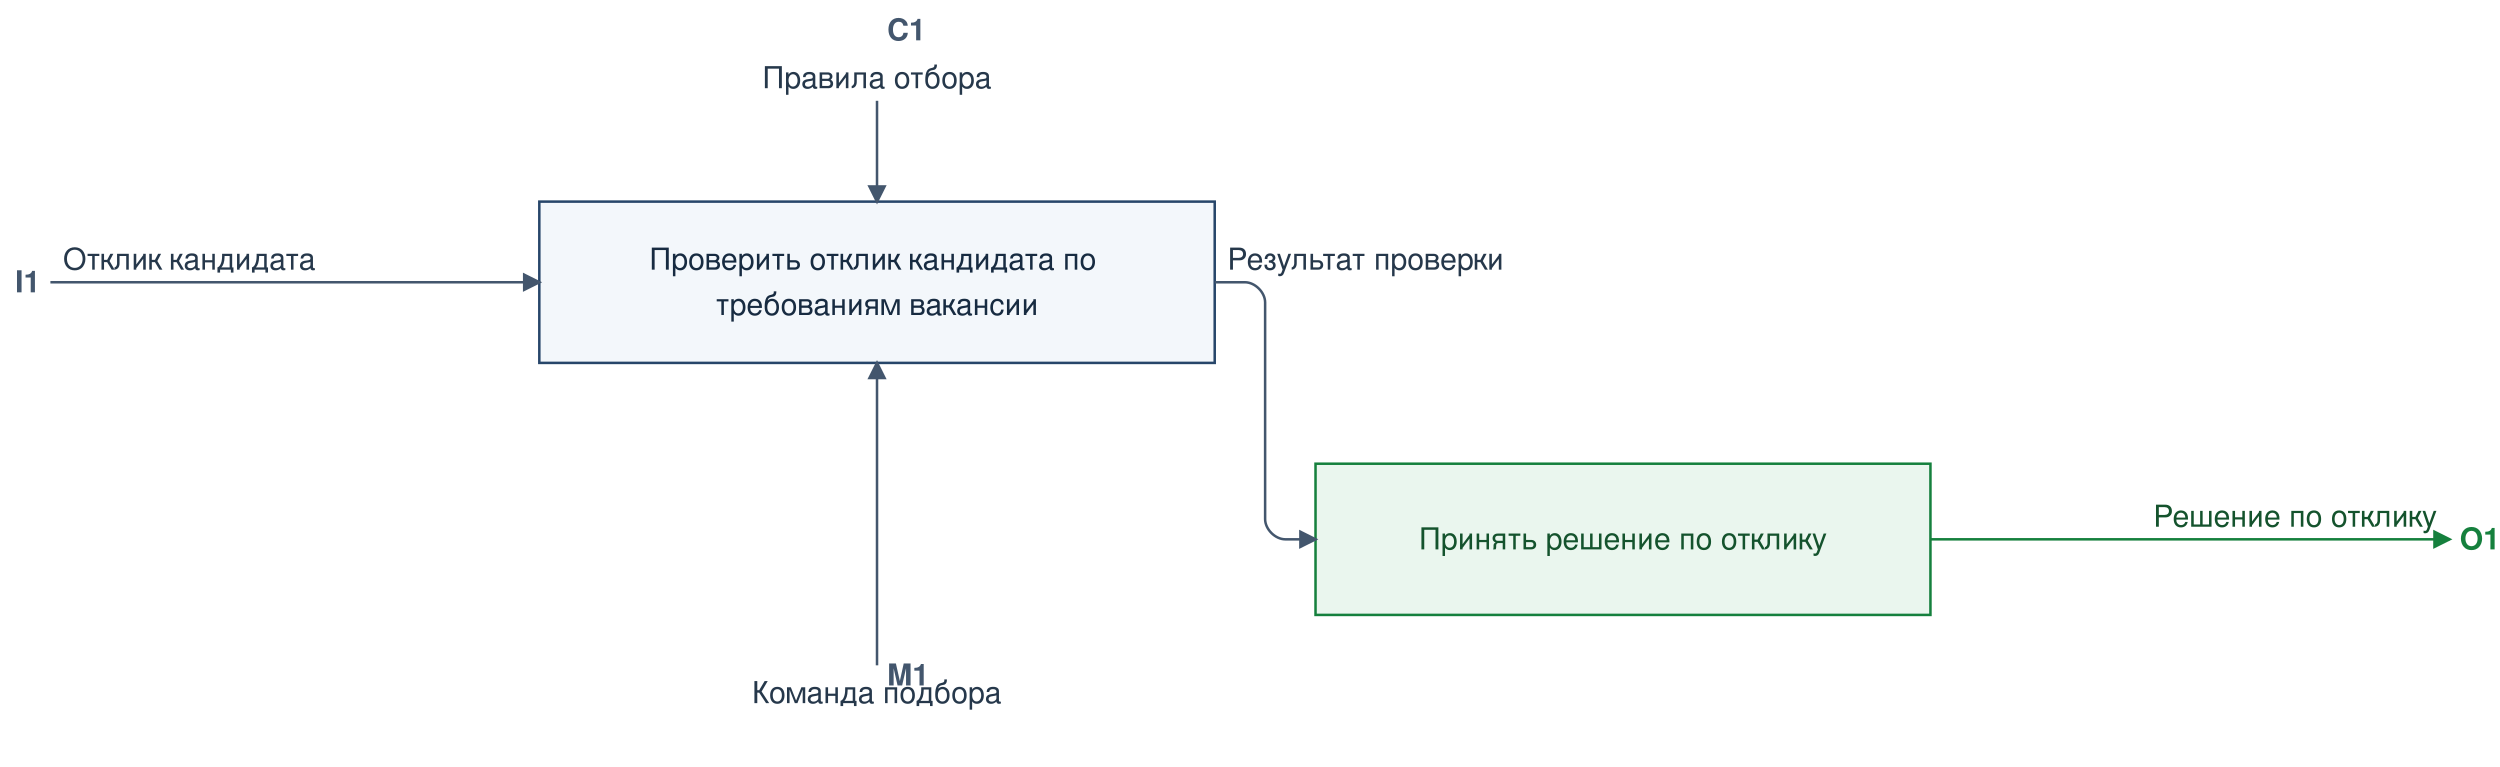
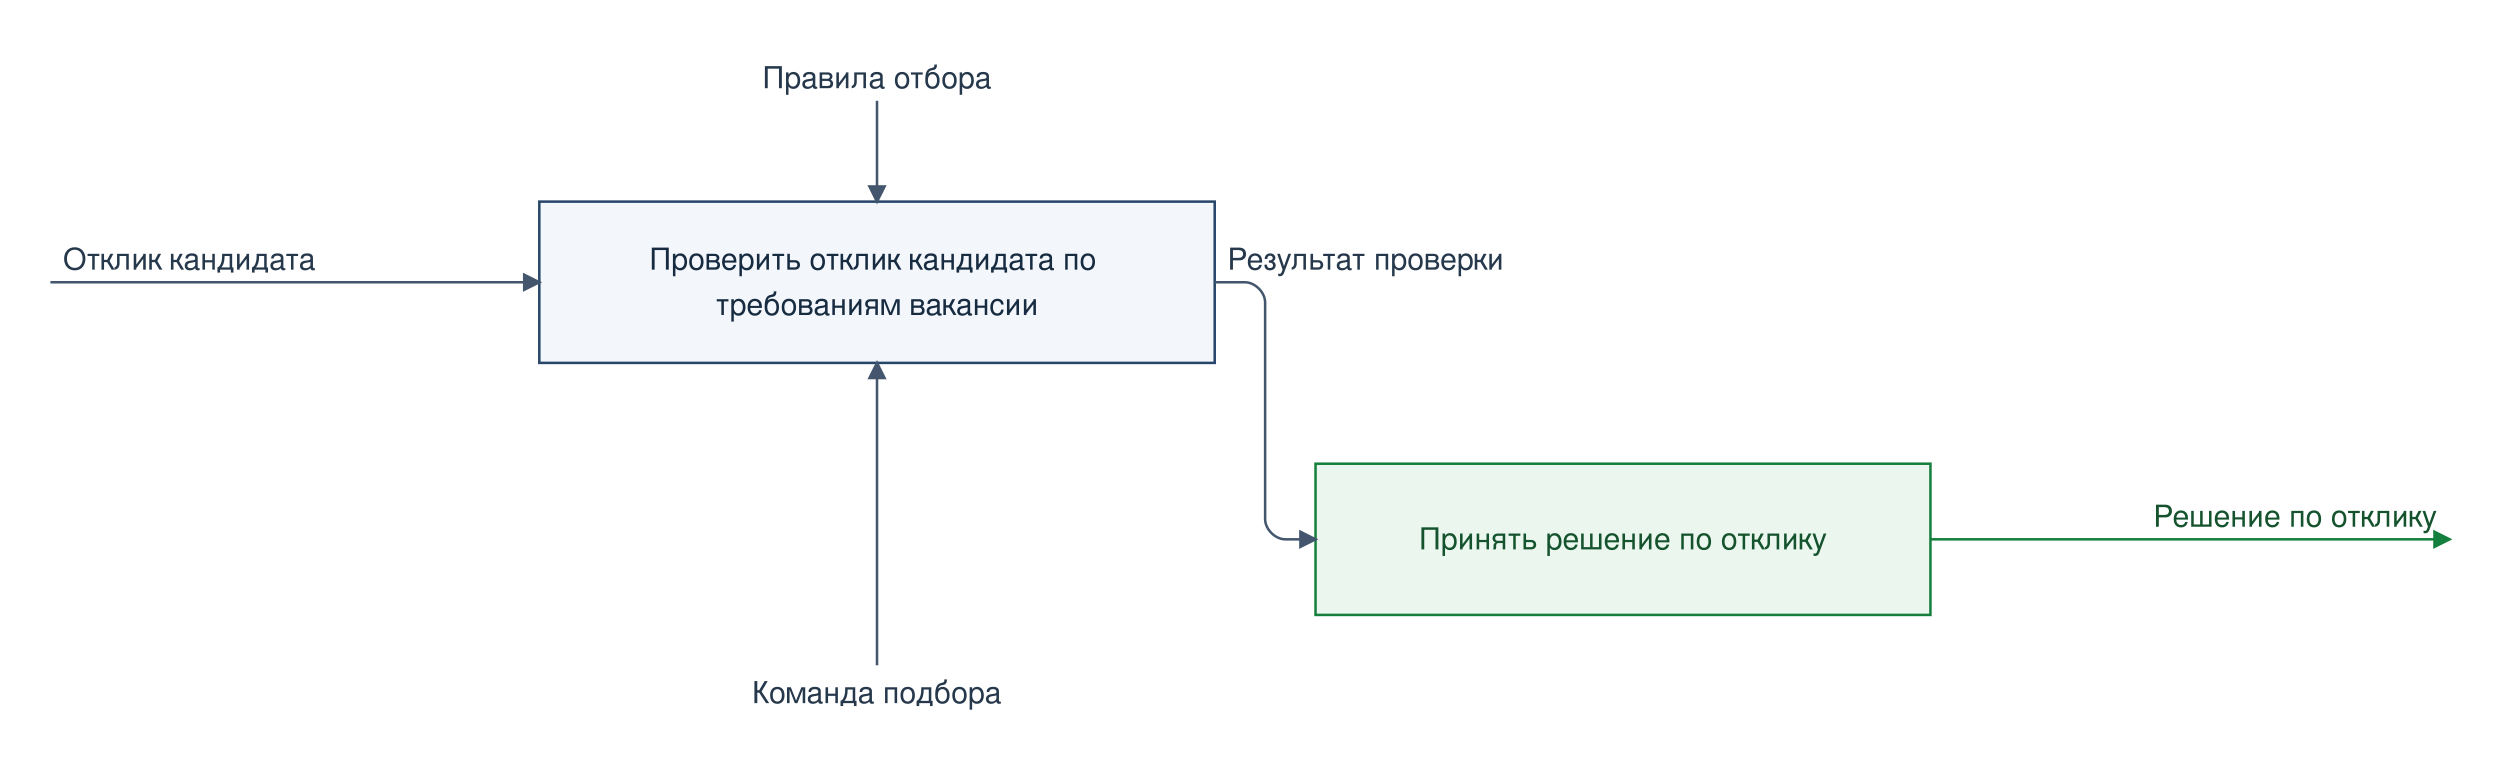
<svg xmlns="http://www.w3.org/2000/svg" width="992pt" height="304pt" viewBox="0.0 0.0 992.0 304.0">
  <style type="text/css">
  svg {
    background-color: white;
  }
  text {
    font-family: "Helvetica Neue", Helvetica, Arial, sans-serif;
    font-size: 12px;
  }
</style>
  <g>
    <g data-idef0-block="Проверить отклик кандидата по требованиям вакансии">
      <rect x="214" y="80" width="268" height="64" fill="#F3F7FB" stroke="#27466A" />
      <text fill="#172B41" text-anchor="middle" x="348" y="107">
        <tspan x="348" dy="0">Проверить отклик кандидата по</tspan>
        <tspan x="348" dy="18">требованиям вакансии</tspan>
      </text>
    </g>
    <g data-idef0-block="Принять решение по отклику">
      <rect x="522" y="184" width="244" height="60" fill="#EAF6EE" stroke="#15803D" />
      <text fill="#14532D" text-anchor="middle" x="644" y="218">
        <tspan x="644" dy="0">Принять решение по отклику</tspan>
      </text>
    </g>
    <g data-idef0-arrow="Результат проверки">
      <path stroke="#43566D" fill="none" d="M 482 112 L 494.0 112.0 C 498.0 112.0 502.0 116.0 502.0 120.0 L 502.0 206.0 C 502.0 210.0 506.0 214.0 510.0 214.0 L 522 214" />
      <polygon fill="#43566D" stroke="#43566D" points="522,214 516,217 516,211 522,214" />
      <text fill="#26384B" text-anchor="start" x="487" y="107">Результат проверки</text>
    </g>
    <g data-idef0-arrow="Отклик кандидата" data-idef0-icom="I1">
      <line x1="20" y1="112" x2="214" y2="112" stroke="#43566D" />
      <polygon fill="#43566D" stroke="#43566D" points="214,112 208,115 208,109 214,112" />
      <text fill="#26384B" text-anchor="start" x="25" y="107">Отклик кандидата</text>
-       <text class="idef0-icom" x="16" y="116" text-anchor="end" fill="#43566D" font-size="11" font-weight="700">I1</text>
    </g>
    <g data-idef0-arrow="Решение по отклику" data-idef0-icom="O1">
      <line x1="766" y1="214" x2="972" y2="214" stroke="#15803D" />
      <polygon fill="#15803D" stroke="#15803D" points="972,214 966,217 966,211 972,214" />
      <text fill="#14532D" text-anchor="end" x="967" y="209">Решение по отклику</text>
-       <text class="idef0-icom" x="976" y="218" text-anchor="start" fill="#15803D" font-size="11" font-weight="700">O1</text>
    </g>
    <g data-idef0-arrow="Правила отбора" data-idef0-icom="C1">
      <line x1="348" y1="40" x2="348" y2="80" stroke="#43566D" />
      <polygon fill="#43566D" stroke="#43566D" points="348,80 345,74 351,74 348,80" />
      <text fill="#26384B" text-anchor="middle" x="348" y="35">Правила отбора</text>
-       <text class="idef0-icom" x="352" y="16" text-anchor="start" fill="#43566D" font-size="11" font-weight="700">C1</text>
    </g>
    <g data-idef0-arrow="Команда подбора" data-idef0-icom="M1">
      <line x1="348" y1="264" x2="348" y2="144" stroke="#43566D" />
      <polygon fill="#43566D" stroke="#43566D" points="348,144 345,150 351,150 348,144" />
      <text fill="#26384B" text-anchor="middle" x="348" y="279">Команда подбора</text>
-       <text class="idef0-icom" x="352" y="272" text-anchor="start" fill="#43566D" font-size="11" font-weight="700">M1</text>
    </g>
  </g>
</svg>
